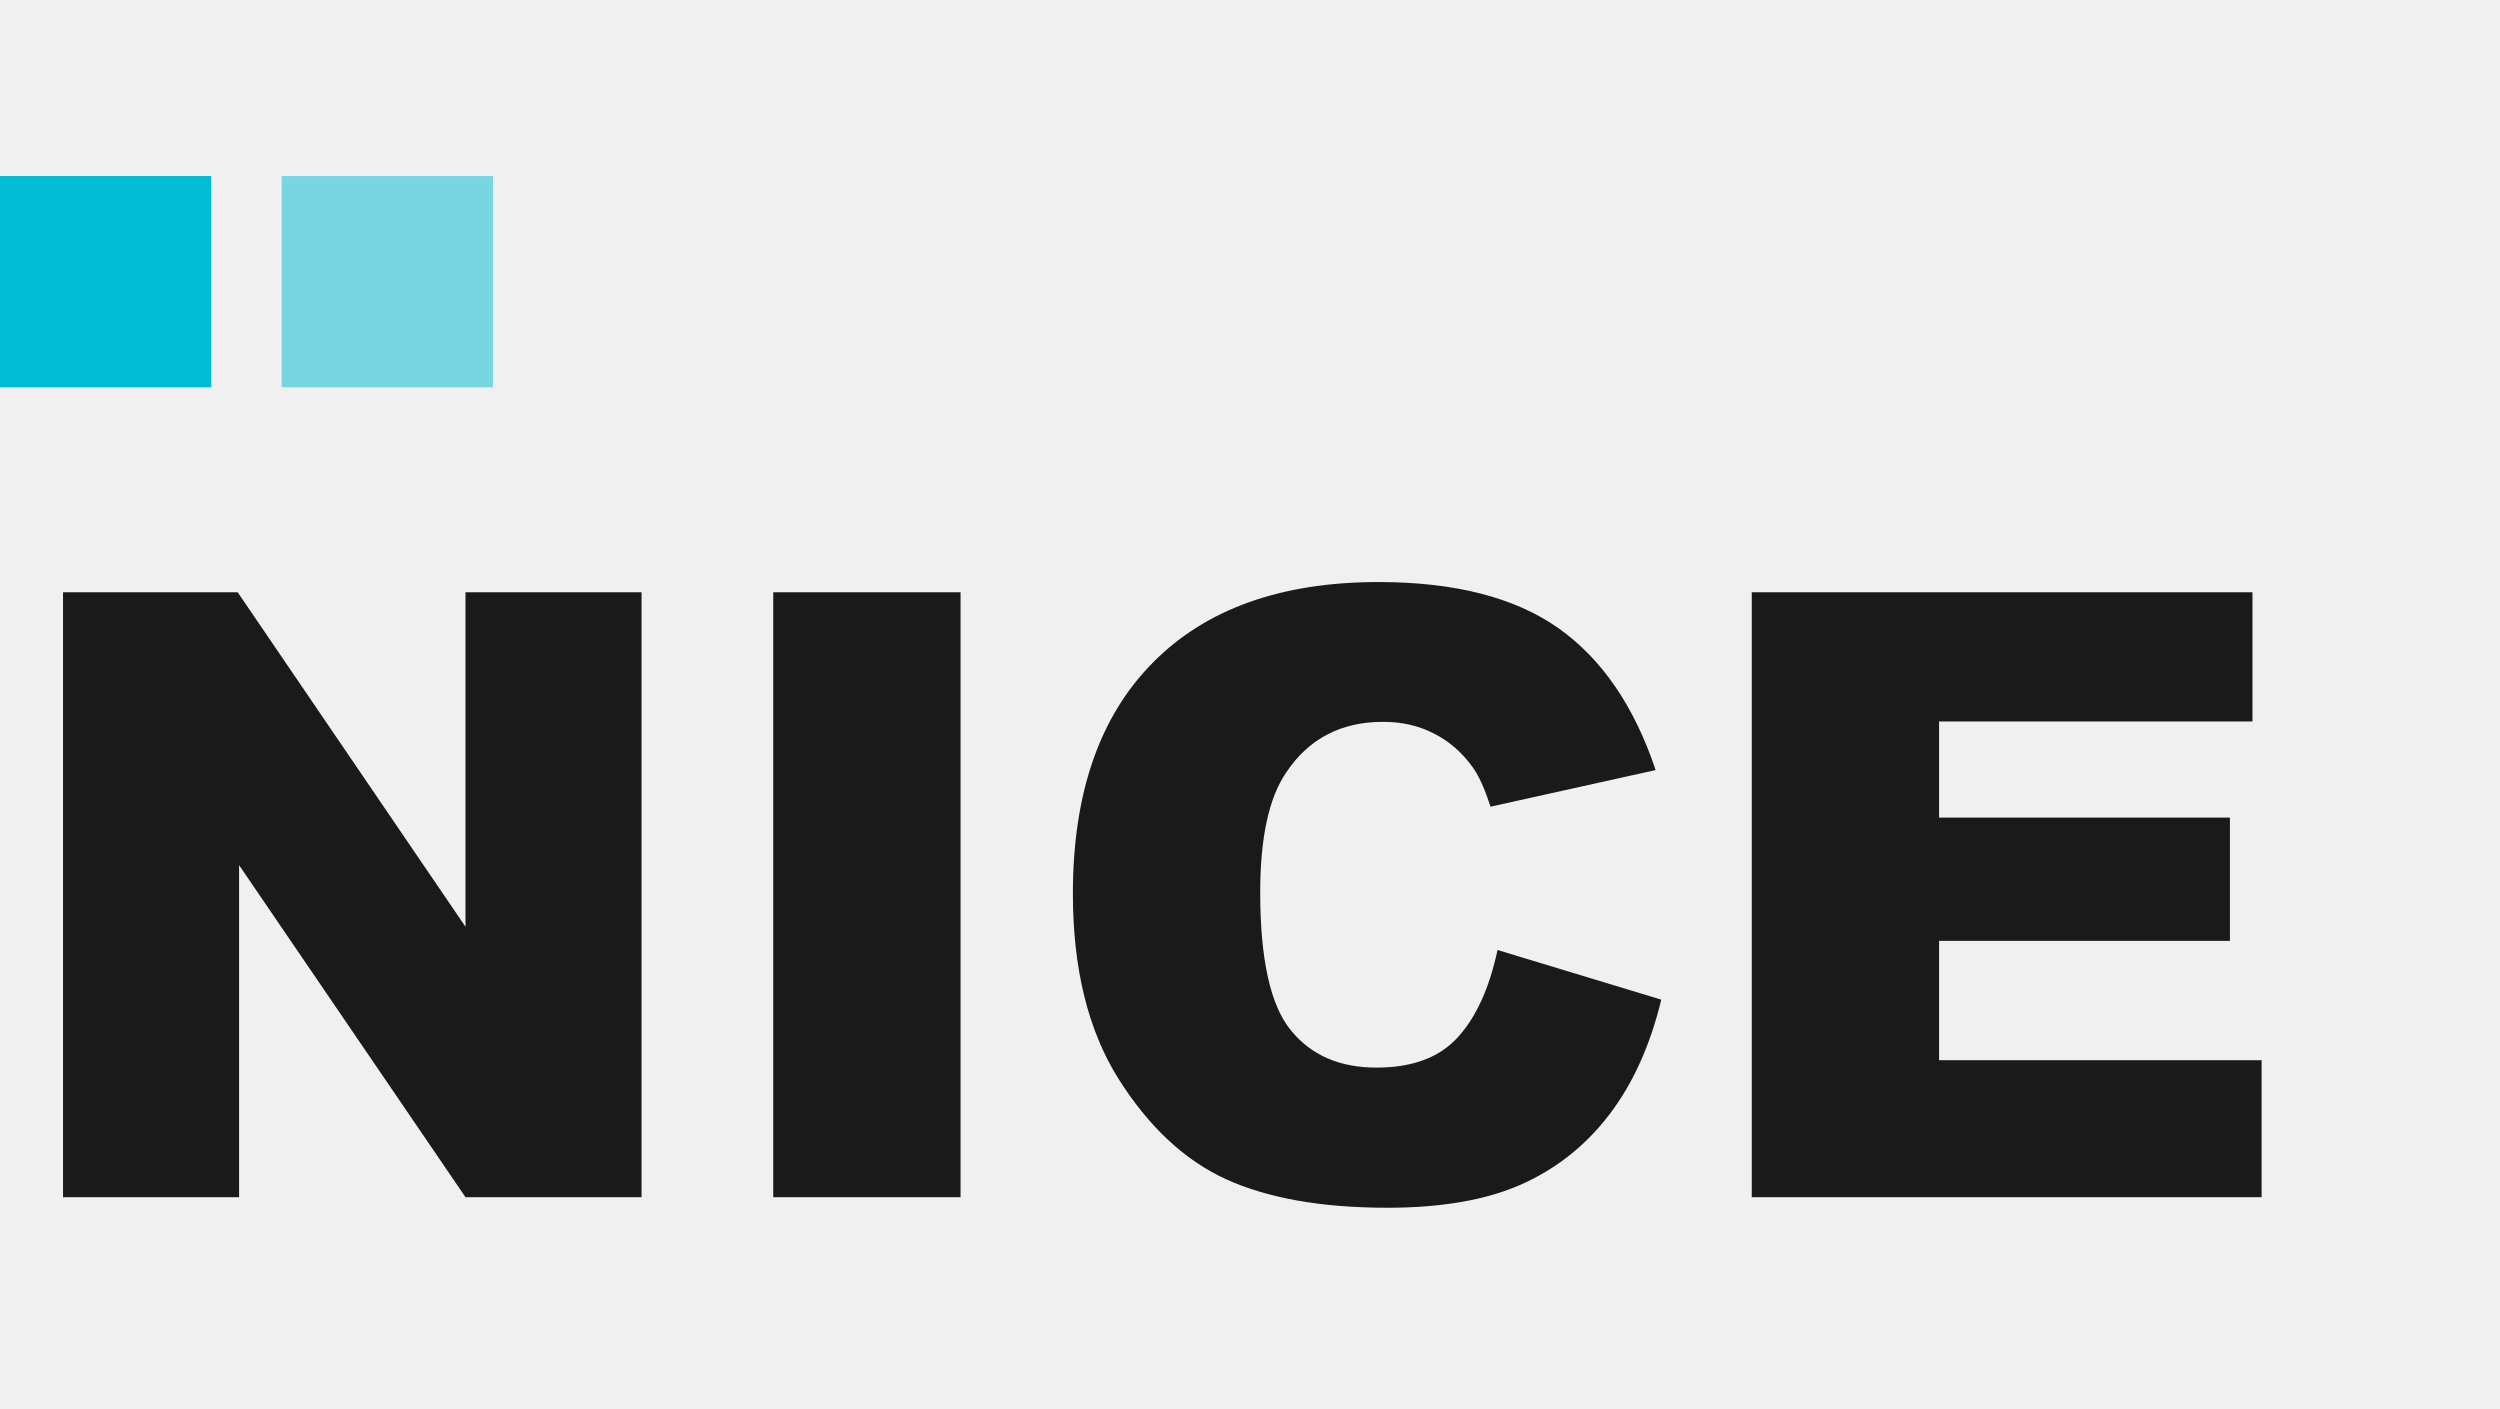
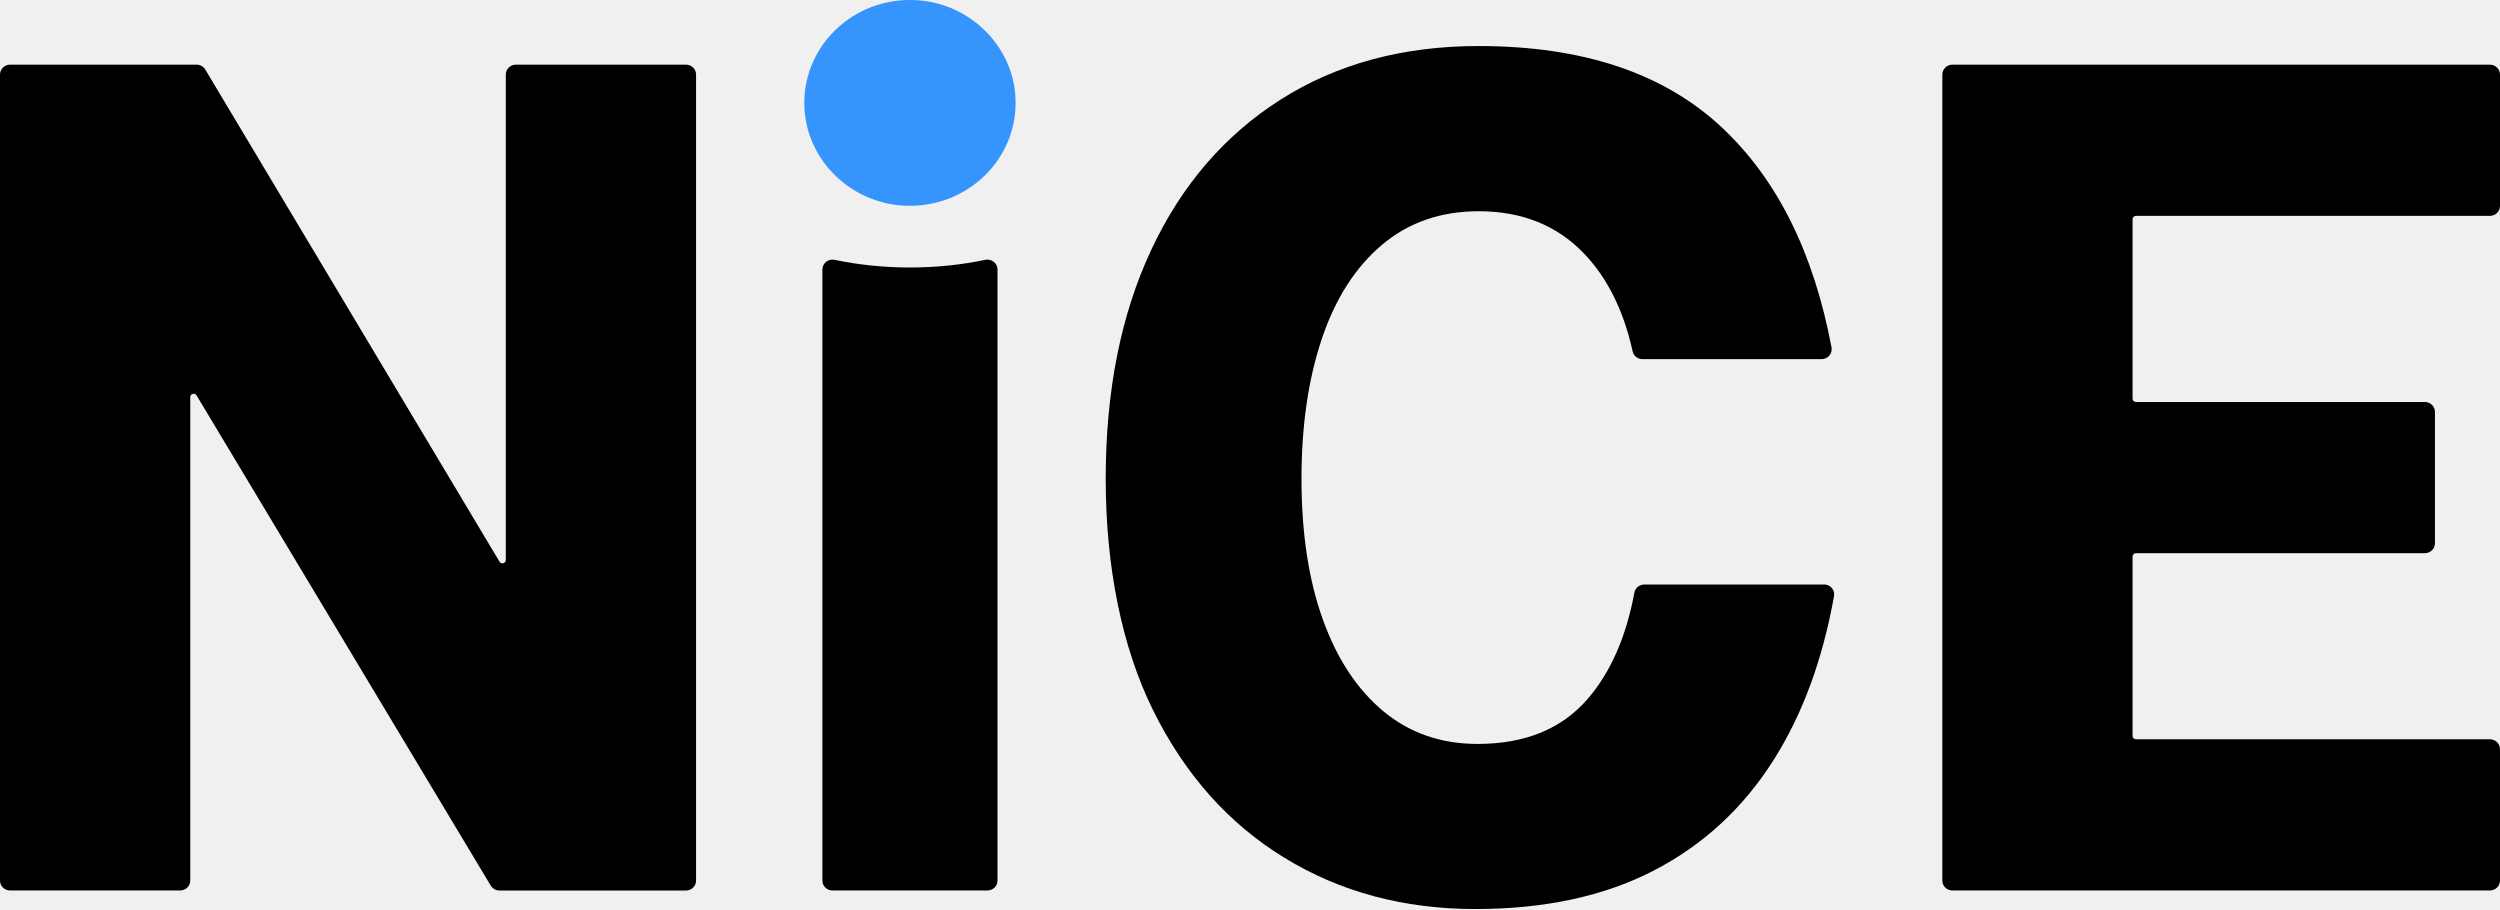
- <svg xmlns="http://www.w3.org/2000/svg" viewBox="0 0 71 40" fill="none">
-   <rect x="0" y="5" width="6" height="6" fill="#00BCD4" />
-   <rect x="8" y="5" width="6" height="6" fill="#00BCD4" opacity="0.5" />
-   <path d="M1.79 34L1.79 16.82L6.75 16.82L13.22 26.32L13.22 16.82L18.22 16.82L18.22 34L13.22 34L6.79 24.57L6.79 34L1.79 34ZM21.96 34L21.96 16.82L27.28 16.82L27.28 34L21.96 34ZM42.53 26.98L42.53 26.98L47.18 28.39Q46.71 30.34 45.70 31.66Q44.70 32.97 43.20 33.64Q41.71 34.30 39.40 34.30L39.40 34.30Q36.60 34.30 34.82 33.49Q33.05 32.68 31.76 30.63Q30.47 28.57 30.47 25.38L30.47 25.38Q30.47 21.11 32.74 18.82Q35.00 16.53 39.15 16.53L39.15 16.53Q42.40 16.53 44.26 17.84Q46.11 19.15 47.02 21.87L47.02 21.87L42.33 22.91Q42.08 22.13 41.81 21.77L41.81 21.77Q41.37 21.16 40.72 20.83Q40.08 20.50 39.28 20.50L39.28 20.50Q37.48 20.50 36.52 21.95L36.52 21.95Q35.79 23.03 35.79 25.34L35.79 25.34Q35.79 28.20 36.66 29.26Q37.52 30.32 39.09 30.32L39.09 30.32Q40.62 30.32 41.40 29.46Q42.18 28.61 42.53 26.98ZM49.75 34L49.75 16.82L63.97 16.82L63.97 20.49L55.07 20.49L55.07 23.22L63.33 23.22L63.33 26.72L55.07 26.72L55.07 30.11L64.23 30.11L64.23 34L49.75 34Z" fill="#1a1a1a" />
+ <svg xmlns="http://www.w3.org/2000/svg" width="77" height="28" viewBox="0 0 77 28" fill="none">
+   <g clip-path="url(#clip0_2138_1905)">
+     <path d="M28.238 0.006C26.273 -0.115 24.655 1.462 24.779 3.375C24.881 4.952 26.195 6.233 27.815 6.332C29.779 6.453 31.398 4.876 31.274 2.963C31.172 1.386 29.857 0.105 28.238 0.006Z" fill="#3694FD" />
+     <path d="M21.127 1.991H15.891C15.718 1.991 15.579 2.127 15.579 2.296V17.249C15.579 17.353 15.438 17.39 15.385 17.3L6.323 2.142C6.267 2.049 6.165 1.991 6.053 1.991H0.312C0.14 1.991 0 2.127 0 2.296V27.122C0 27.291 0.14 27.427 0.312 27.427H5.548C5.721 27.427 5.86 27.291 5.86 27.122V12.229C5.86 12.125 6.001 12.088 6.054 12.178L15.115 27.277C15.171 27.37 15.273 27.428 15.385 27.428H21.127C21.299 27.428 21.439 27.292 21.439 27.123V2.296C21.439 2.127 21.299 1.991 21.127 1.991Z" fill="black" />
+     <path d="M30.346 8.003C29.613 8.156 28.836 8.239 28.026 8.239C27.217 8.239 26.439 8.156 25.707 8.003C25.512 7.962 25.33 8.106 25.33 8.3V27.122C25.33 27.291 25.47 27.427 25.642 27.427H30.41C30.583 27.427 30.723 27.291 30.723 27.122V8.3C30.723 8.106 30.539 7.962 30.346 8.003Z" fill="black" />
+     <path d="M76.688 22.77H65.787C65.73 22.77 65.683 22.724 65.683 22.668V17.14C65.683 17.084 65.73 17.038 65.787 17.038H74.684C74.857 17.038 74.996 16.902 74.996 16.734V12.685C74.996 12.517 74.857 12.381 74.684 12.381H65.787C65.73 12.381 65.683 12.335 65.683 12.28V6.751C65.683 6.695 65.73 6.649 65.787 6.649H76.688C76.86 6.649 77 6.513 77 6.345V2.296C77 2.127 76.86 1.991 76.688 1.991H60.136C59.963 1.991 59.824 2.127 59.824 2.296V27.122C59.824 27.291 59.963 27.427 60.136 27.427H76.688C76.86 27.427 77 27.291 77 27.122V23.074C77 22.905 76.86 22.77 76.688 22.77Z" fill="black" />
+     <path d="M56.182 18.003H50.647C50.497 18.003 50.367 18.106 50.34 18.25C50.084 19.622 49.602 20.718 48.894 21.533C48.097 22.453 46.968 22.913 45.509 22.913C44.386 22.913 43.42 22.579 42.612 21.91C41.804 21.241 41.181 20.298 40.743 19.079C40.305 17.861 40.086 16.416 40.086 14.745C40.086 13.121 40.293 11.688 40.709 10.445C41.124 9.204 41.741 8.237 42.561 7.544C43.381 6.851 44.374 6.506 45.542 6.506C46.867 6.506 47.945 6.936 48.775 7.795C49.503 8.549 50.006 9.559 50.286 10.825C50.316 10.964 50.444 11.062 50.59 11.062H56.104C56.3 11.062 56.446 10.889 56.411 10.701C55.862 7.781 54.737 5.522 53.034 3.926C51.249 2.254 48.752 1.418 45.541 1.418C43.206 1.418 41.174 1.968 39.445 3.066C37.716 4.164 36.385 5.711 35.454 7.705C34.522 9.699 34.056 12.045 34.056 14.744C34.056 17.442 34.545 19.92 35.522 21.89C36.499 23.86 37.845 25.372 39.564 26.422C41.281 27.473 43.24 27.998 45.441 27.998C47.574 27.998 49.404 27.604 50.931 26.816C52.457 26.028 53.693 24.888 54.635 23.395C55.519 21.996 56.137 20.317 56.488 18.36C56.521 18.172 56.376 18.001 56.181 18.001L56.182 18.003Z" fill="black" />
+   </g>
+   <defs>
+     <clipPath id="clip0_2138_1905">
+       <rect width="77" height="28" fill="white" />
+     </clipPath>
+   </defs>
</svg>
